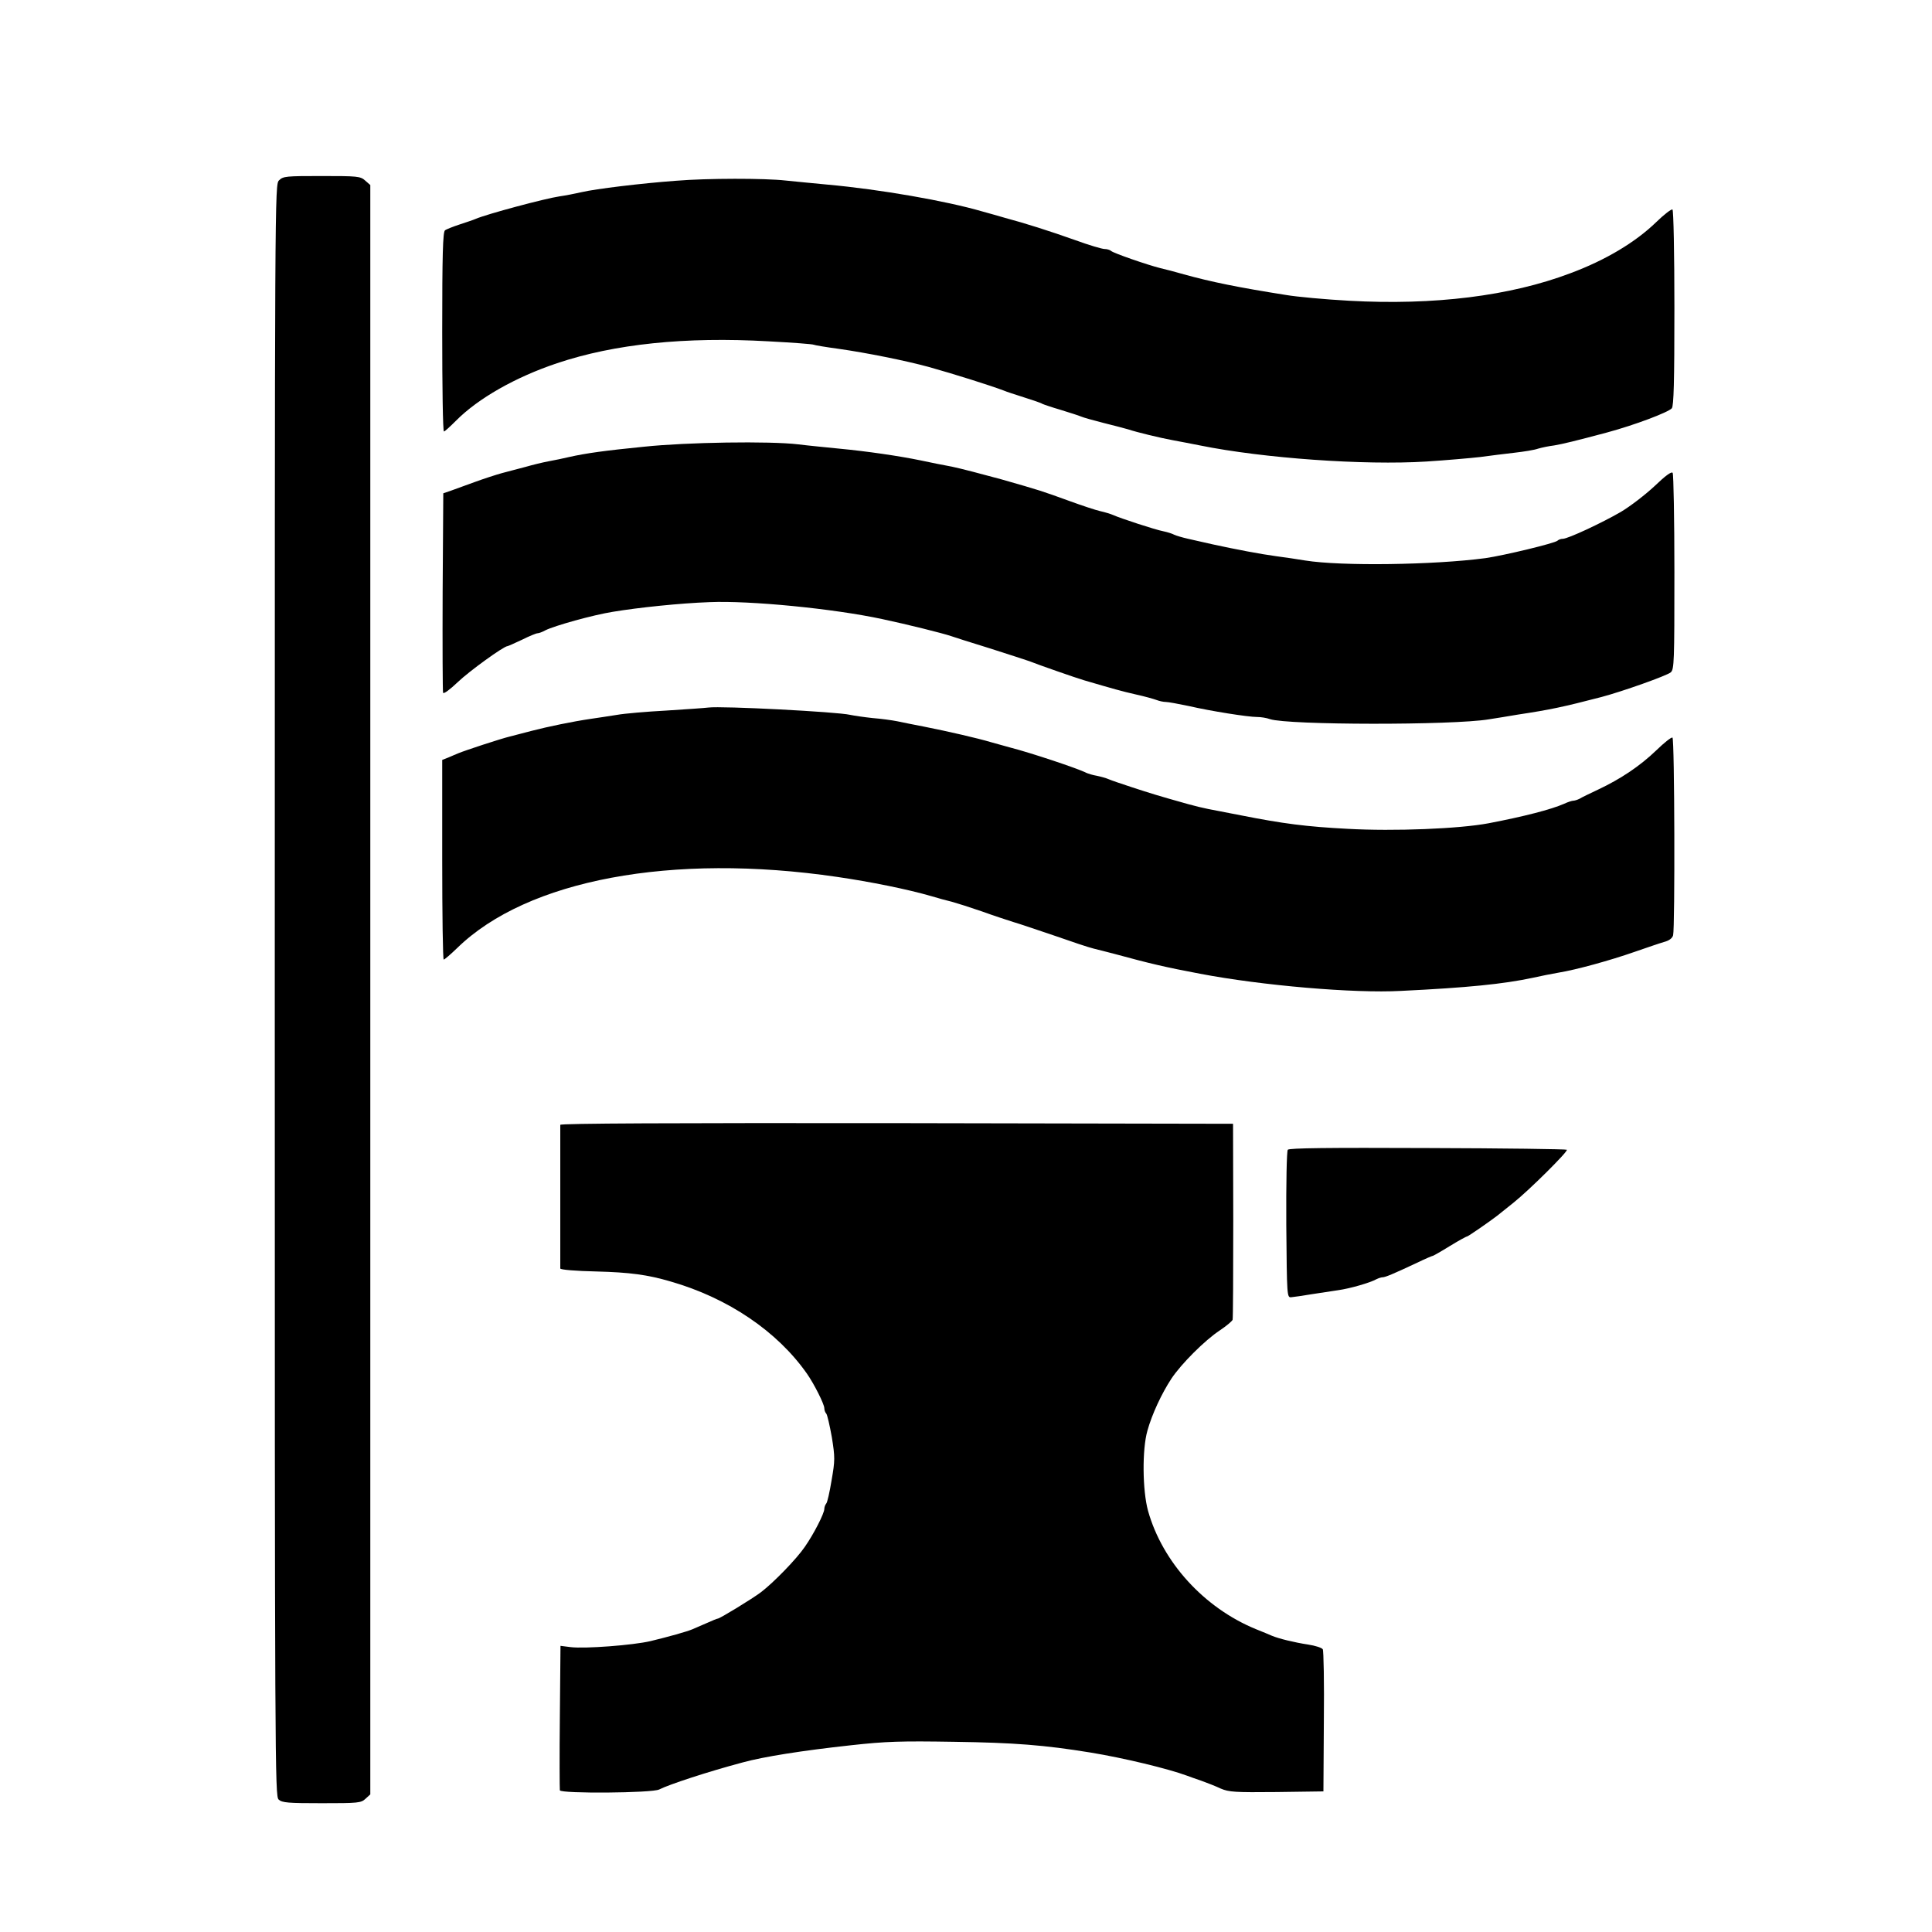
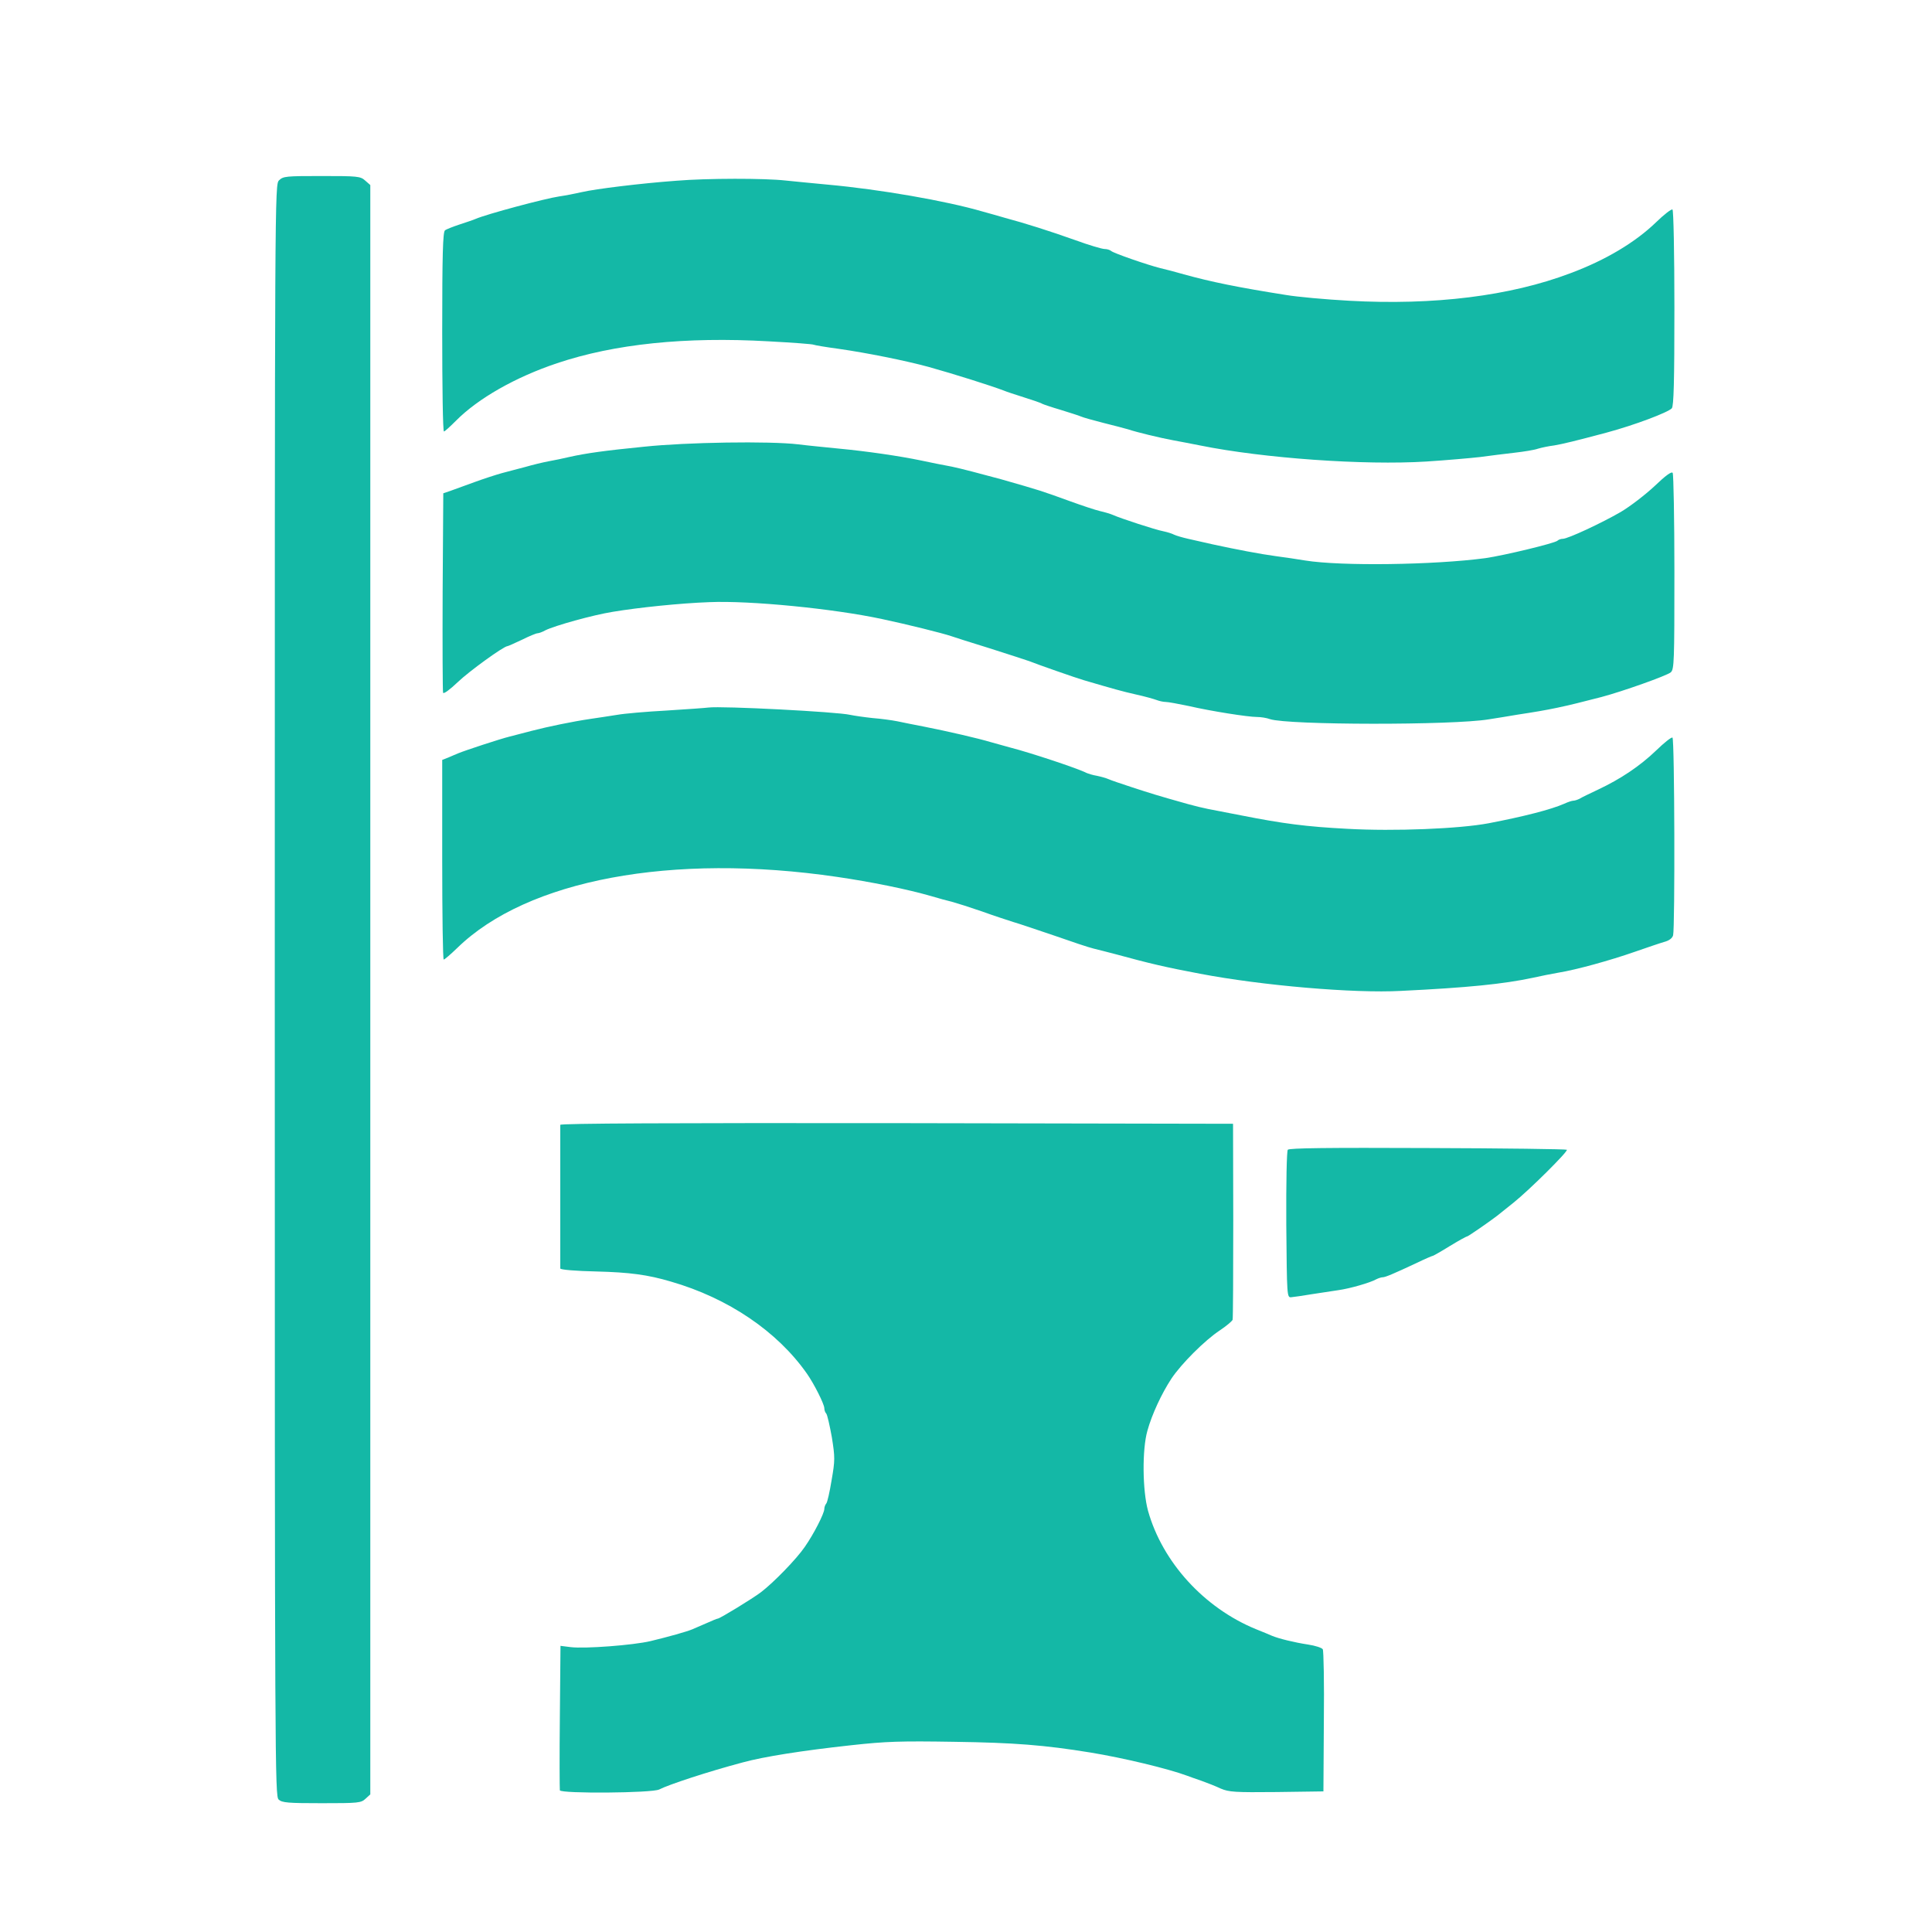
- <svg xmlns="http://www.w3.org/2000/svg" version="1.0" width="900pt" height="900pt" viewBox="0 0 900 900" preserveAspectRatio="xMidYMid meet">
-   <g transform="translate(0,900) scale(0.1,-0.1)" fill="#000000" stroke="none">
-     <path d="M1300 8160 c-20 -20 -20 -33 -20 -3773 0 -3624 1 -3754 18 -3770 16 -15 45 -17 201 -17 170 0 183 1 204 21 l22 20 0 3749 0 3748 -24 21 c-22 20 -36 21 -203 21 -165 0 -179 -1 -198 -20z" />
-     <path d="M3150 8158 c-164 -12 -376 -38 -440 -53 -30 -7 -77 -16 -105 -20 -63 -9 -337 -82 -390 -105 -11 -5 -45 -16 -75 -26 -30 -10 -61 -22 -67 -27 -10 -7 -13 -114 -13 -473 0 -255 3 -464 8 -464 4 0 29 23 56 50 103 104 277 203 471 268 268 90 598 124 985 102 112 -6 207 -13 211 -16 4 -2 56 -11 116 -19 133 -19 311 -55 418 -84 122 -34 292 -88 350 -110 11 -5 54 -19 95 -32 41 -13 80 -26 85 -30 6 -3 44 -16 85 -28 41 -13 84 -26 95 -31 11 -5 58 -18 105 -30 47 -12 99 -25 115 -30 42 -14 150 -40 210 -51 28 -5 84 -16 125 -24 296 -60 766 -93 1054 -75 94 6 207 16 251 21 44 6 116 15 160 20 44 5 94 13 110 19 17 5 50 12 75 15 41 7 99 21 245 60 130 35 286 94 303 113 9 12 12 121 12 468 0 251 -4 455 -9 458 -5 3 -39 -23 -76 -59 -97 -94 -236 -177 -400 -238 -280 -106 -635 -150 -1030 -128 -110 6 -242 18 -295 27 -222 35 -349 61 -475 96 -38 11 -88 24 -110 29 -60 15 -219 70 -229 80 -6 5 -19 9 -30 9 -12 0 -73 18 -136 41 -118 42 -234 79 -328 104 -28 8 -76 22 -106 30 -168 49 -477 103 -721 125 -66 6 -154 15 -195 19 -98 11 -365 11 -510 -1z" />
-     <path d="M3000 6919 c-181 -18 -269 -30 -349 -48 -25 -6 -68 -15 -96 -20 -27 -5 -76 -17 -107 -26 -32 -8 -82 -22 -110 -29 -29 -8 -87 -27 -128 -42 -41 -15 -91 -33 -110 -40 l-35 -12 -3 -459 c-1 -252 0 -463 2 -470 3 -7 31 14 68 49 53 51 215 168 232 168 3 0 34 14 68 30 34 17 66 30 72 30 6 0 23 6 37 14 42 21 220 71 314 86 120 20 313 40 450 45 188 8 577 -30 805 -79 118 -25 282 -66 320 -79 8 -3 89 -29 180 -57 91 -29 174 -56 185 -60 37 -15 220 -79 255 -89 140 -41 175 -51 241 -66 41 -9 84 -21 97 -26 13 -5 32 -9 43 -9 11 0 59 -9 107 -19 104 -24 276 -51 318 -51 17 0 44 -4 60 -10 84 -28 850 -29 1019 -1 33 5 94 15 135 22 152 23 209 35 390 82 98 26 304 99 323 115 16 14 17 49 17 466 0 248 -4 456 -8 463 -5 8 -33 -12 -85 -62 -43 -40 -113 -94 -157 -120 -88 -51 -246 -125 -270 -125 -9 0 -20 -4 -25 -9 -14 -12 -246 -68 -335 -81 -240 -32 -672 -38 -840 -11 -36 6 -96 15 -135 20 -75 10 -189 32 -295 55 -36 8 -87 20 -115 26 -27 6 -57 15 -65 19 -9 5 -31 12 -50 16 -38 7 -202 61 -235 76 -11 5 -38 13 -60 18 -22 5 -85 26 -140 46 -135 49 -138 50 -320 102 -88 24 -191 51 -230 59 -38 7 -104 20 -145 29 -101 21 -253 43 -380 55 -58 6 -144 14 -191 20 -134 16 -520 10 -719 -11z" />
-     <path d="M3300 5704 c-14 -2 -101 -8 -195 -14 -93 -5 -197 -14 -230 -20 -33 -5 -89 -14 -125 -19 -82 -12 -198 -36 -275 -56 -33 -9 -78 -20 -100 -26 -45 -11 -209 -65 -240 -78 -11 -5 -32 -13 -47 -20 l-28 -11 0 -465 c0 -256 3 -465 7 -465 4 0 32 24 63 54 326 318 1000 444 1770 331 157 -23 326 -57 440 -90 30 -9 73 -21 95 -26 22 -6 85 -26 140 -45 55 -20 120 -41 145 -49 25 -7 110 -36 190 -63 80 -28 163 -56 185 -61 22 -5 66 -17 98 -25 165 -45 238 -62 397 -92 288 -55 718 -92 936 -80 311 15 478 32 614 61 36 8 90 19 120 24 81 13 241 57 355 97 55 19 116 40 137 46 23 6 38 17 42 31 9 36 7 915 -3 921 -5 3 -39 -24 -76 -60 -76 -73 -166 -133 -270 -182 -38 -18 -78 -37 -87 -43 -10 -5 -23 -9 -29 -9 -6 0 -25 -6 -42 -14 -61 -27 -190 -60 -352 -91 -137 -26 -441 -38 -657 -26 -193 10 -301 24 -498 63 -58 11 -125 24 -150 29 -25 5 -67 15 -95 23 -143 40 -177 51 -260 78 -49 16 -99 33 -110 38 -11 5 -36 12 -55 16 -19 3 -41 10 -50 14 -38 20 -261 94 -355 118 -22 6 -62 17 -90 25 -60 18 -199 50 -310 72 -44 8 -100 20 -125 25 -25 5 -76 12 -115 15 -38 4 -86 11 -105 15 -58 14 -598 42 -660 34z" />
-     <path d="M2610 3760 c0 -5 0 -156 0 -335 0 -179 0 -329 0 -334 0 -6 74 -12 168 -14 155 -4 239 -15 347 -47 267 -77 496 -232 634 -429 33 -47 81 -142 81 -161 0 -9 4 -20 9 -25 5 -6 16 -55 26 -110 15 -94 15 -108 -1 -200 -9 -55 -20 -104 -25 -109 -5 -6 -9 -17 -9 -25 0 -21 -49 -117 -91 -177 -38 -56 -145 -166 -204 -211 -41 -31 -192 -123 -201 -123 -3 0 -26 -9 -52 -21 -26 -11 -56 -24 -67 -29 -26 -11 -112 -35 -195 -55 -81 -19 -305 -36 -371 -28 l-48 6 -3 -332 c-2 -182 -1 -336 0 -341 6 -16 431 -13 463 4 45 23 227 83 389 126 99 27 276 55 505 80 163 18 231 20 480 16 279 -4 420 -15 635 -50 153 -25 361 -75 450 -108 8 -3 38 -14 65 -23 28 -10 69 -26 92 -37 38 -16 65 -18 260 -16 l218 3 2 325 c2 179 -1 331 -5 337 -4 7 -35 17 -68 22 -66 10 -138 28 -169 41 -11 5 -45 19 -75 31 -241 99 -435 312 -502 551 -26 95 -28 285 -3 373 21 76 66 173 112 243 46 69 156 179 226 225 30 20 56 42 59 49 2 7 3 216 3 463 l-1 450 -1567 3 c-1043 1 -1567 -1 -1567 -8z" />
-     <path d="M5999 3644 c-5 -7 -8 -152 -7 -350 3 -332 3 -339 23 -337 11 1 54 7 95 14 41 6 98 15 125 19 51 7 147 34 177 51 10 5 23 9 29 9 12 0 48 15 157 66 39 19 74 34 77 34 2 0 38 20 78 45 41 25 77 45 81 45 5 0 106 70 141 97 6 5 39 31 75 60 75 60 256 240 249 247 -3 3 -294 7 -648 8 -465 2 -645 0 -652 -8z" />
+ <svg xmlns="http://www.w3.org/2000/svg" width="1200" height="1200" version="1.0" viewBox="0 0 900 900">
+   <g fill="#14B8A6">
+     <path d="M130 84c-2 2-2 3.3-2 377.3 0 362.4.1 375.4 1.8 377 1.6 1.5 4.5 1.7 20.1 1.7 17 0 18.3-.1 20.4-2.1l2.2-2V86.2l-2.4-2.1c-2.2-2-3.6-2.1-20.3-2.1-16.5 0-17.9.1-19.8 2zM315 84.2c-16.4 1.2-37.6 3.8-44 5.3-3 .7-7.7 1.6-10.5 2-6.3.9-33.7 8.2-39 10.5-1.1.5-4.5 1.6-7.5 2.6s-6.1 2.2-6.7 2.7c-1 .7-1.3 11.4-1.3 47.3 0 25.5.3 46.4.8 46.4.4 0 2.9-2.3 5.6-5 10.3-10.4 27.7-20.3 47.1-26.8 26.8-9 59.8-12.4 98.5-10.2 11.2.6 20.7 1.3 21.1 1.6.4.2 5.6 1.1 11.6 1.9 13.3 1.9 31.1 5.5 41.8 8.4 12.2 3.4 29.2 8.8 35 11 1.1.5 5.4 1.9 9.5 3.2s8 2.6 8.5 3c.6.3 4.4 1.6 8.5 2.8 4.1 1.3 8.4 2.6 9.5 3.1s5.8 1.8 10.5 3 9.9 2.5 11.5 3c4.2 1.4 15 4 21 5.1 2.8.5 8.4 1.6 12.5 2.4 29.6 6 76.6 9.3 105.4 7.5 9.4-.6 20.7-1.6 25.1-2.1 4.4-.6 11.6-1.5 16-2s9.4-1.3 11-1.9c1.7-.5 5-1.2 7.5-1.5 4.1-.7 9.9-2.1 24.5-6 13-3.5 28.6-9.4 30.3-11.3.9-1.2 1.2-12.1 1.2-46.8 0-25.1-.4-45.5-.9-45.8s-3.9 2.3-7.6 5.9c-9.7 9.4-23.6 17.7-40 23.8-28 10.6-63.5 15-103 12.8-11-.6-24.2-1.8-29.5-2.7-22.2-3.5-34.9-6.1-47.5-9.6-3.8-1.1-8.8-2.4-11-2.9-6-1.5-21.9-7-22.9-8-.6-.5-1.9-.9-3-.9-1.2 0-7.3-1.8-13.6-4.1-11.8-4.2-23.4-7.9-32.8-10.4-2.8-.8-7.6-2.2-10.6-3-16.8-4.9-47.7-10.3-72.1-12.5-6.6-.6-15.4-1.5-19.5-1.9-9.8-1.1-36.5-1.1-51 .1z" />
+     <path d="M300 208.1c-18.1 1.8-26.9 3-34.9 4.8-2.5.6-6.8 1.5-9.6 2-2.7.5-7.6 1.7-10.7 2.6-3.2.8-8.2 2.2-11 2.9-2.9.8-8.7 2.7-12.8 4.2s-9.1 3.3-11 4l-3.5 1.2-.3 45.9c-.1 25.2 0 46.3.2 47 .3.7 3.1-1.4 6.8-4.9 5.3-5.1 21.5-16.8 23.2-16.8.3 0 3.4-1.4 6.8-3 3.4-1.7 6.6-3 7.2-3s2.3-.6 3.7-1.4c4.2-2.1 22-7.1 31.4-8.6 12-2 31.3-4 45-4.5 18.8-.8 57.7 3 80.5 7.9 11.8 2.5 28.2 6.6 32 7.9.8.3 8.9 2.9 18 5.7 9.1 2.9 17.4 5.6 18.5 6 3.7 1.5 22 7.9 25.5 8.9 14 4.1 17.5 5.1 24.1 6.6 4.1.9 8.4 2.1 9.7 2.6s3.2.9 4.3.9 5.9.9 10.7 1.9c10.4 2.4 27.6 5.1 31.8 5.1 1.7 0 4.4.4 6 1 8.4 2.8 85 2.9 101.9.1 3.3-.5 9.4-1.5 13.5-2.2 15.2-2.3 20.9-3.5 39-8.2 9.8-2.6 30.4-9.9 32.3-11.5 1.6-1.4 1.7-4.9 1.7-46.6 0-24.8-.4-45.6-.8-46.3-.5-.8-3.3 1.2-8.5 6.2-4.3 4-11.3 9.4-15.7 12-8.8 5.1-24.6 12.5-27 12.5-.9 0-2 .4-2.5.9-1.4 1.2-24.6 6.8-33.5 8.1-24 3.2-67.2 3.8-84 1.1-3.6-.6-9.6-1.5-13.5-2-7.5-1-18.9-3.2-29.5-5.5-3.6-.8-8.7-2-11.5-2.6-2.7-.6-5.7-1.5-6.5-1.9-.9-.5-3.1-1.2-5-1.6-3.8-.7-20.2-6.1-23.5-7.6-1.1-.5-3.8-1.3-6-1.8s-8.5-2.6-14-4.6c-13.5-4.9-13.8-5-32-10.2-8.8-2.4-19.1-5.1-23-5.9-3.8-.7-10.4-2-14.5-2.9-10.1-2.1-25.3-4.3-38-5.5-5.8-.6-14.4-1.4-19.1-2-13.4-1.6-52-1-71.9 1.1zM330 329.6c-1.4.2-10.1.8-19.5 1.4-9.3.5-19.7 1.4-23 2-3.3.5-8.9 1.4-12.5 1.9-8.2 1.2-19.8 3.6-27.5 5.6-3.3.9-7.8 2-10 2.6-4.5 1.1-20.9 6.5-24 7.8-1.1.5-3.2 1.3-4.7 2L206 354v46.5c0 25.6.3 46.5.7 46.5s3.2-2.4 6.3-5.4c32.6-31.8 100-44.4 177-33.1 15.7 2.3 32.6 5.7 44 9 3 .9 7.3 2.1 9.5 2.6 2.2.6 8.5 2.6 14 4.5 5.5 2 12 4.1 14.5 4.9 2.5.7 11 3.6 19 6.3 8 2.8 16.3 5.6 18.5 6.1s6.6 1.7 9.8 2.5c16.5 4.5 23.8 6.2 39.7 9.2 28.8 5.5 71.8 9.2 93.6 8 31.1-1.5 47.8-3.2 61.4-6.1 3.6-.8 9-1.9 12-2.4 8.1-1.3 24.1-5.7 35.5-9.7 5.5-1.9 11.6-4 13.7-4.6 2.3-.6 3.8-1.7 4.2-3.1.9-3.6.7-91.5-.3-92.1-.5-.3-3.9 2.4-7.6 6-7.6 7.3-16.6 13.3-27 18.2-3.8 1.8-7.8 3.7-8.7 4.3-1 .5-2.3.9-2.9.9s-2.5.6-4.2 1.4c-6.1 2.7-19 6-35.2 9.1-13.7 2.6-44.1 3.8-65.7 2.6-19.3-1-30.1-2.4-49.8-6.3-5.8-1.1-12.5-2.4-15-2.9s-6.7-1.5-9.5-2.3c-14.3-4-17.7-5.1-26-7.8-4.9-1.6-9.9-3.3-11-3.8s-3.6-1.2-5.5-1.6c-1.9-.3-4.1-1-5-1.4-3.8-2-26.1-9.4-35.5-11.8-2.2-.6-6.2-1.7-9-2.5-6-1.8-19.9-5-31-7.2-4.4-.8-10-2-12.5-2.5s-7.6-1.2-11.5-1.5c-3.8-.4-8.6-1.1-10.5-1.5-5.8-1.4-59.8-4.2-66-3.4zM261 524v66.9c0 .6 7.4 1.2 16.8 1.4 15.5.4 23.9 1.5 34.7 4.7 26.7 7.7 49.6 23.2 63.4 42.9 3.3 4.7 8.1 14.2 8.1 16.1 0 .9.4 2 .9 2.5.5.6 1.6 5.5 2.6 11 1.5 9.4 1.5 10.8-.1 20-.9 5.5-2 10.4-2.5 10.9-.5.6-.9 1.7-.9 2.5 0 2.1-4.9 11.7-9.1 17.7-3.8 5.6-14.5 16.6-20.4 21.1-4.1 3.1-19.2 12.3-20.1 12.3-.3 0-2.6.9-5.2 2.1-2.6 1.1-5.6 2.4-6.7 2.9-2.6 1.1-11.2 3.5-19.5 5.5-8.1 1.9-30.5 3.6-37.1 2.8l-4.8-.6-.3 33.2c-.2 18.2-.1 33.6 0 34.1.6 1.6 43.1 1.3 46.3-.4 4.5-2.3 22.7-8.3 38.9-12.6 9.9-2.7 27.6-5.5 50.5-8 16.3-1.8 23.1-2 48-1.6 27.9.4 42 1.5 63.5 5 15.3 2.5 36.1 7.5 45 10.8.8.3 3.8 1.4 6.5 2.3 2.8 1 6.9 2.6 9.2 3.7 3.8 1.6 6.5 1.8 26 1.6l21.8-.3.2-32.5c.2-17.9-.1-33.1-.5-33.7-.4-.7-3.5-1.7-6.8-2.2-6.6-1-13.8-2.8-16.9-4.1-1.1-.5-4.5-1.9-7.5-3.1-24.1-9.9-43.5-31.2-50.2-55.1-2.6-9.5-2.8-28.5-.3-37.3 2.1-7.6 6.6-17.3 11.2-24.3 4.6-6.9 15.6-17.9 22.6-22.5 3-2 5.6-4.2 5.9-4.9.2-.7.3-21.6.3-46.3l-.1-45-156.7-.3c-104.3-.1-156.7.1-156.7.8zM599.9 535.6c-.5.7-.8 15.2-.7 35 .3 33.2.3 33.9 2.3 33.7 1.1-.1 5.4-.7 9.5-1.4 4.1-.6 9.8-1.5 12.5-1.9 5.1-.7 14.7-3.4 17.7-5.1 1-.5 2.3-.9 2.9-.9 1.2 0 4.8-1.5 15.7-6.6 3.9-1.9 7.4-3.4 7.7-3.4.2 0 3.8-2 7.8-4.5 4.1-2.5 7.7-4.5 8.1-4.5.5 0 10.6-7 14.1-9.7.6-.5 3.9-3.1 7.5-6 7.5-6 25.6-24 24.9-24.7-.3-.3-29.4-.7-64.8-.8-46.5-.2-64.5 0-65.2.8z" />
  </g>
</svg>
